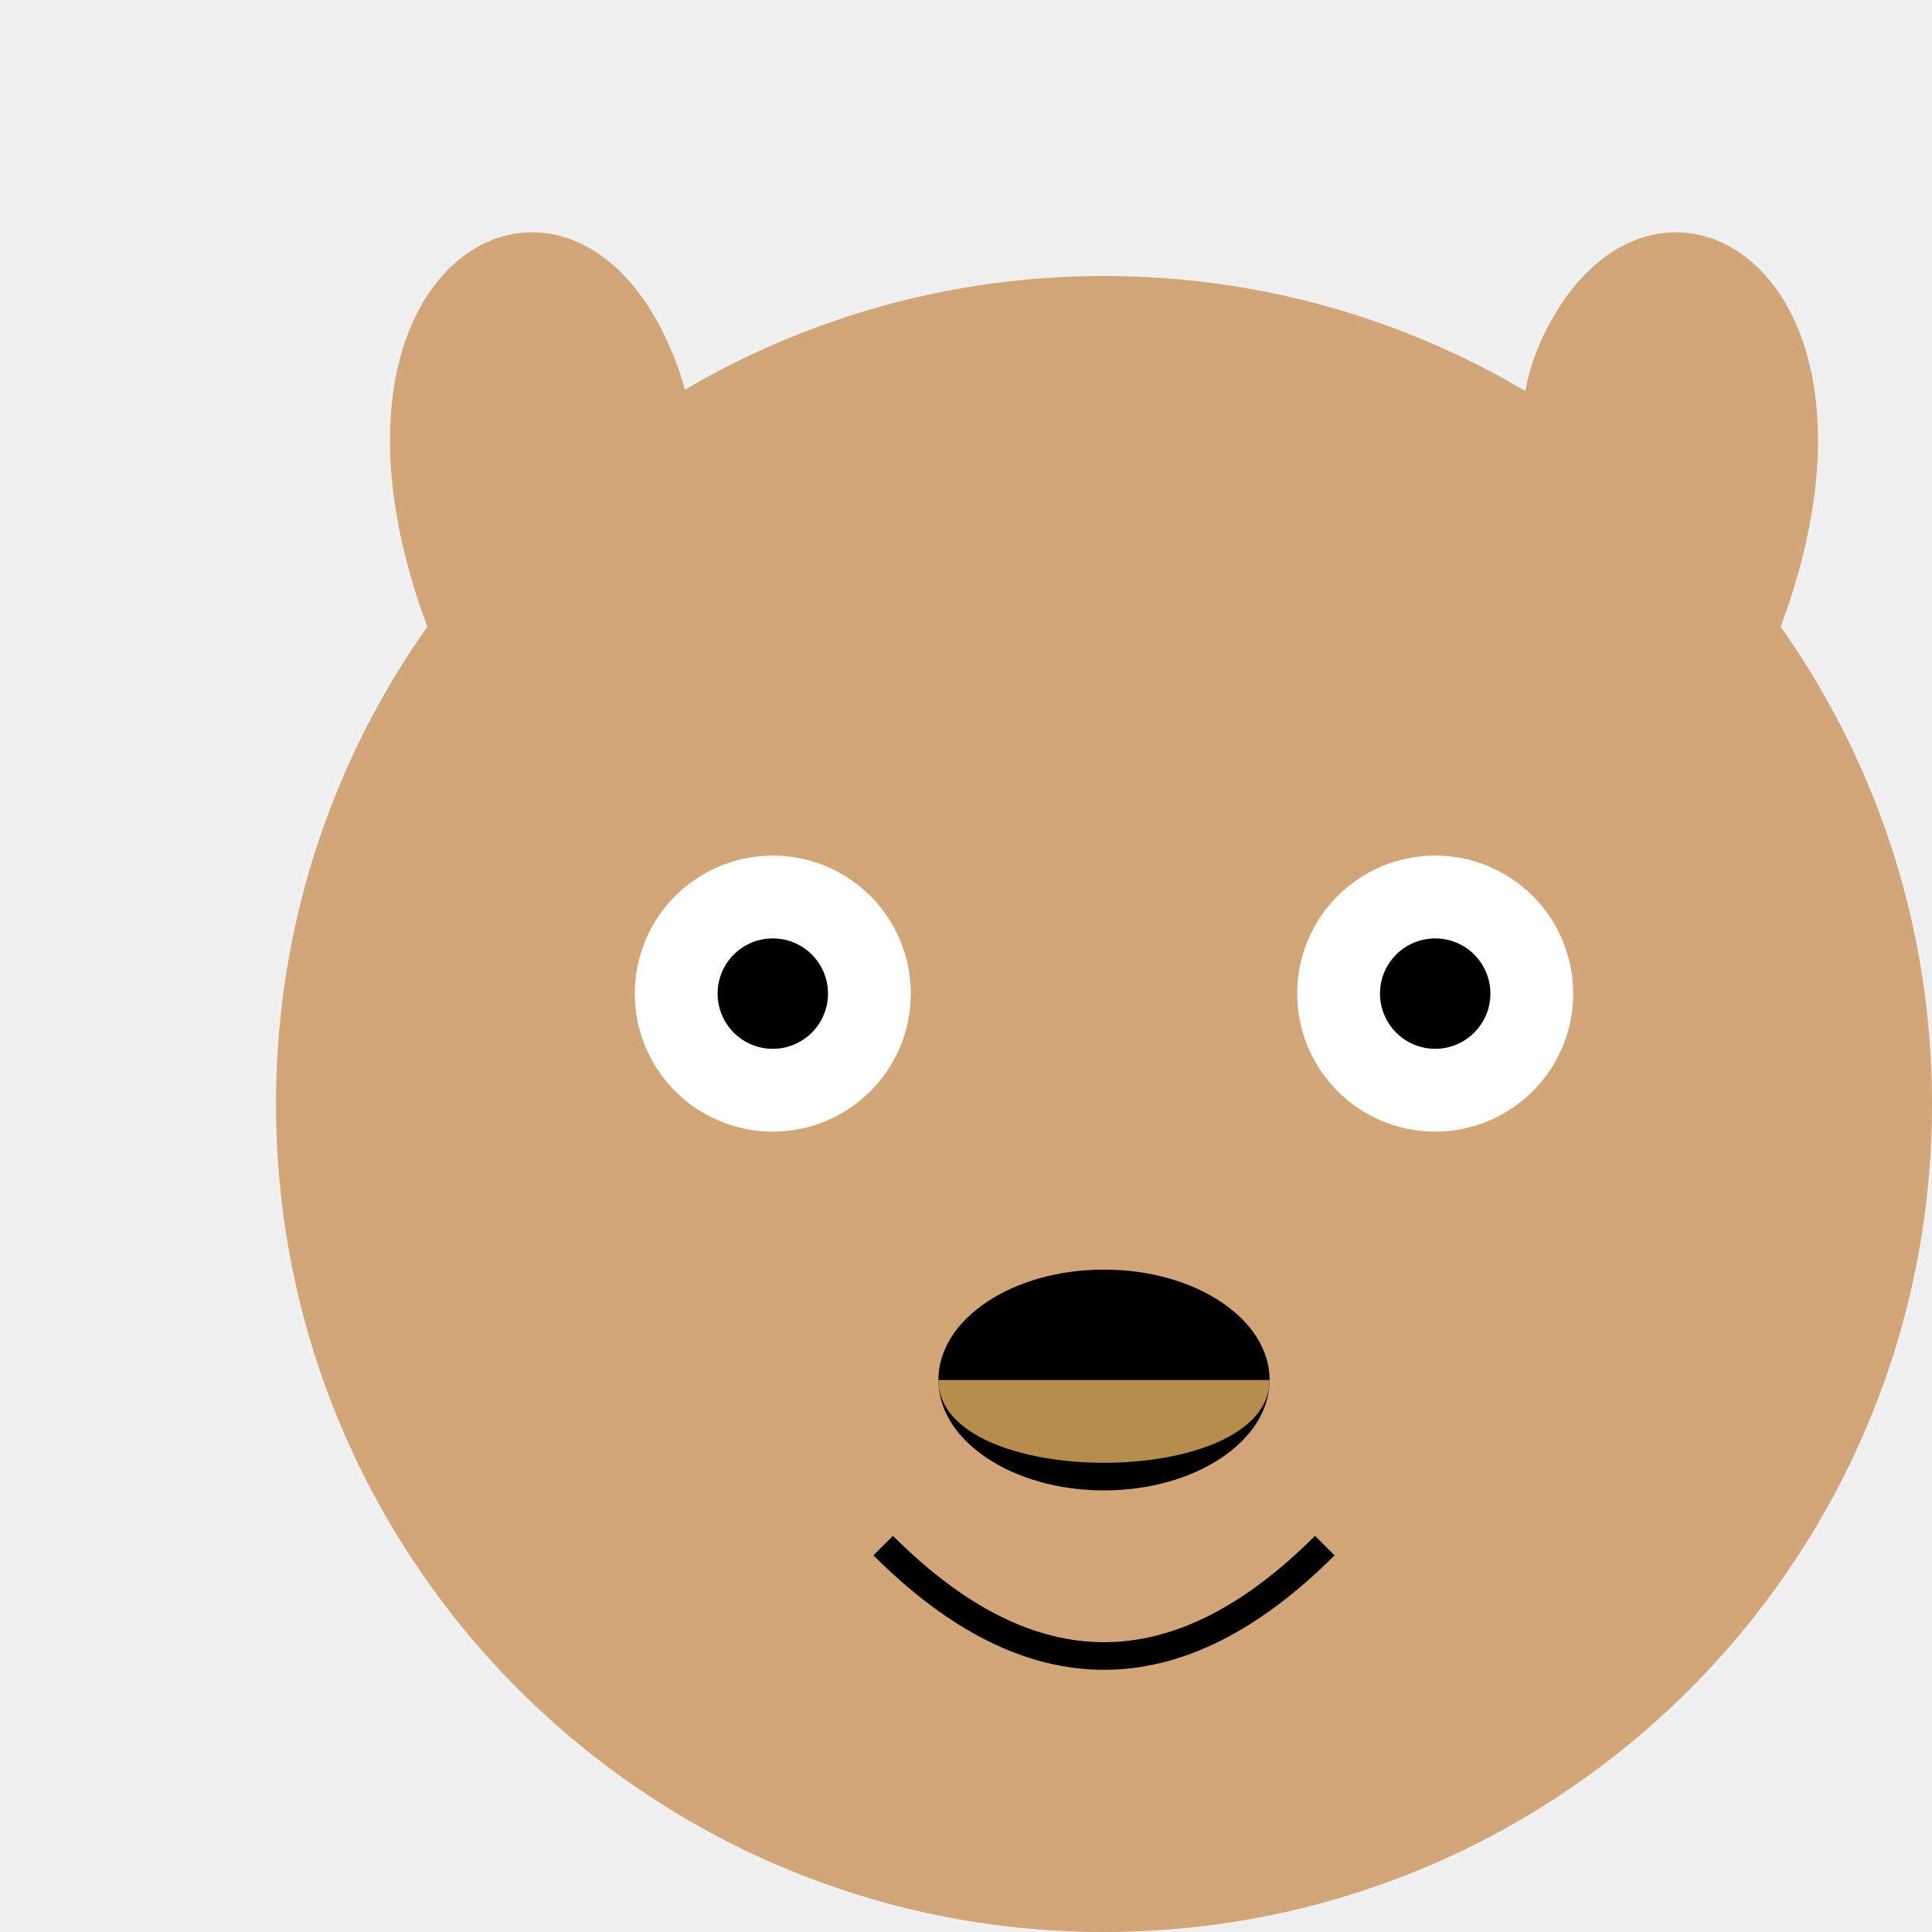
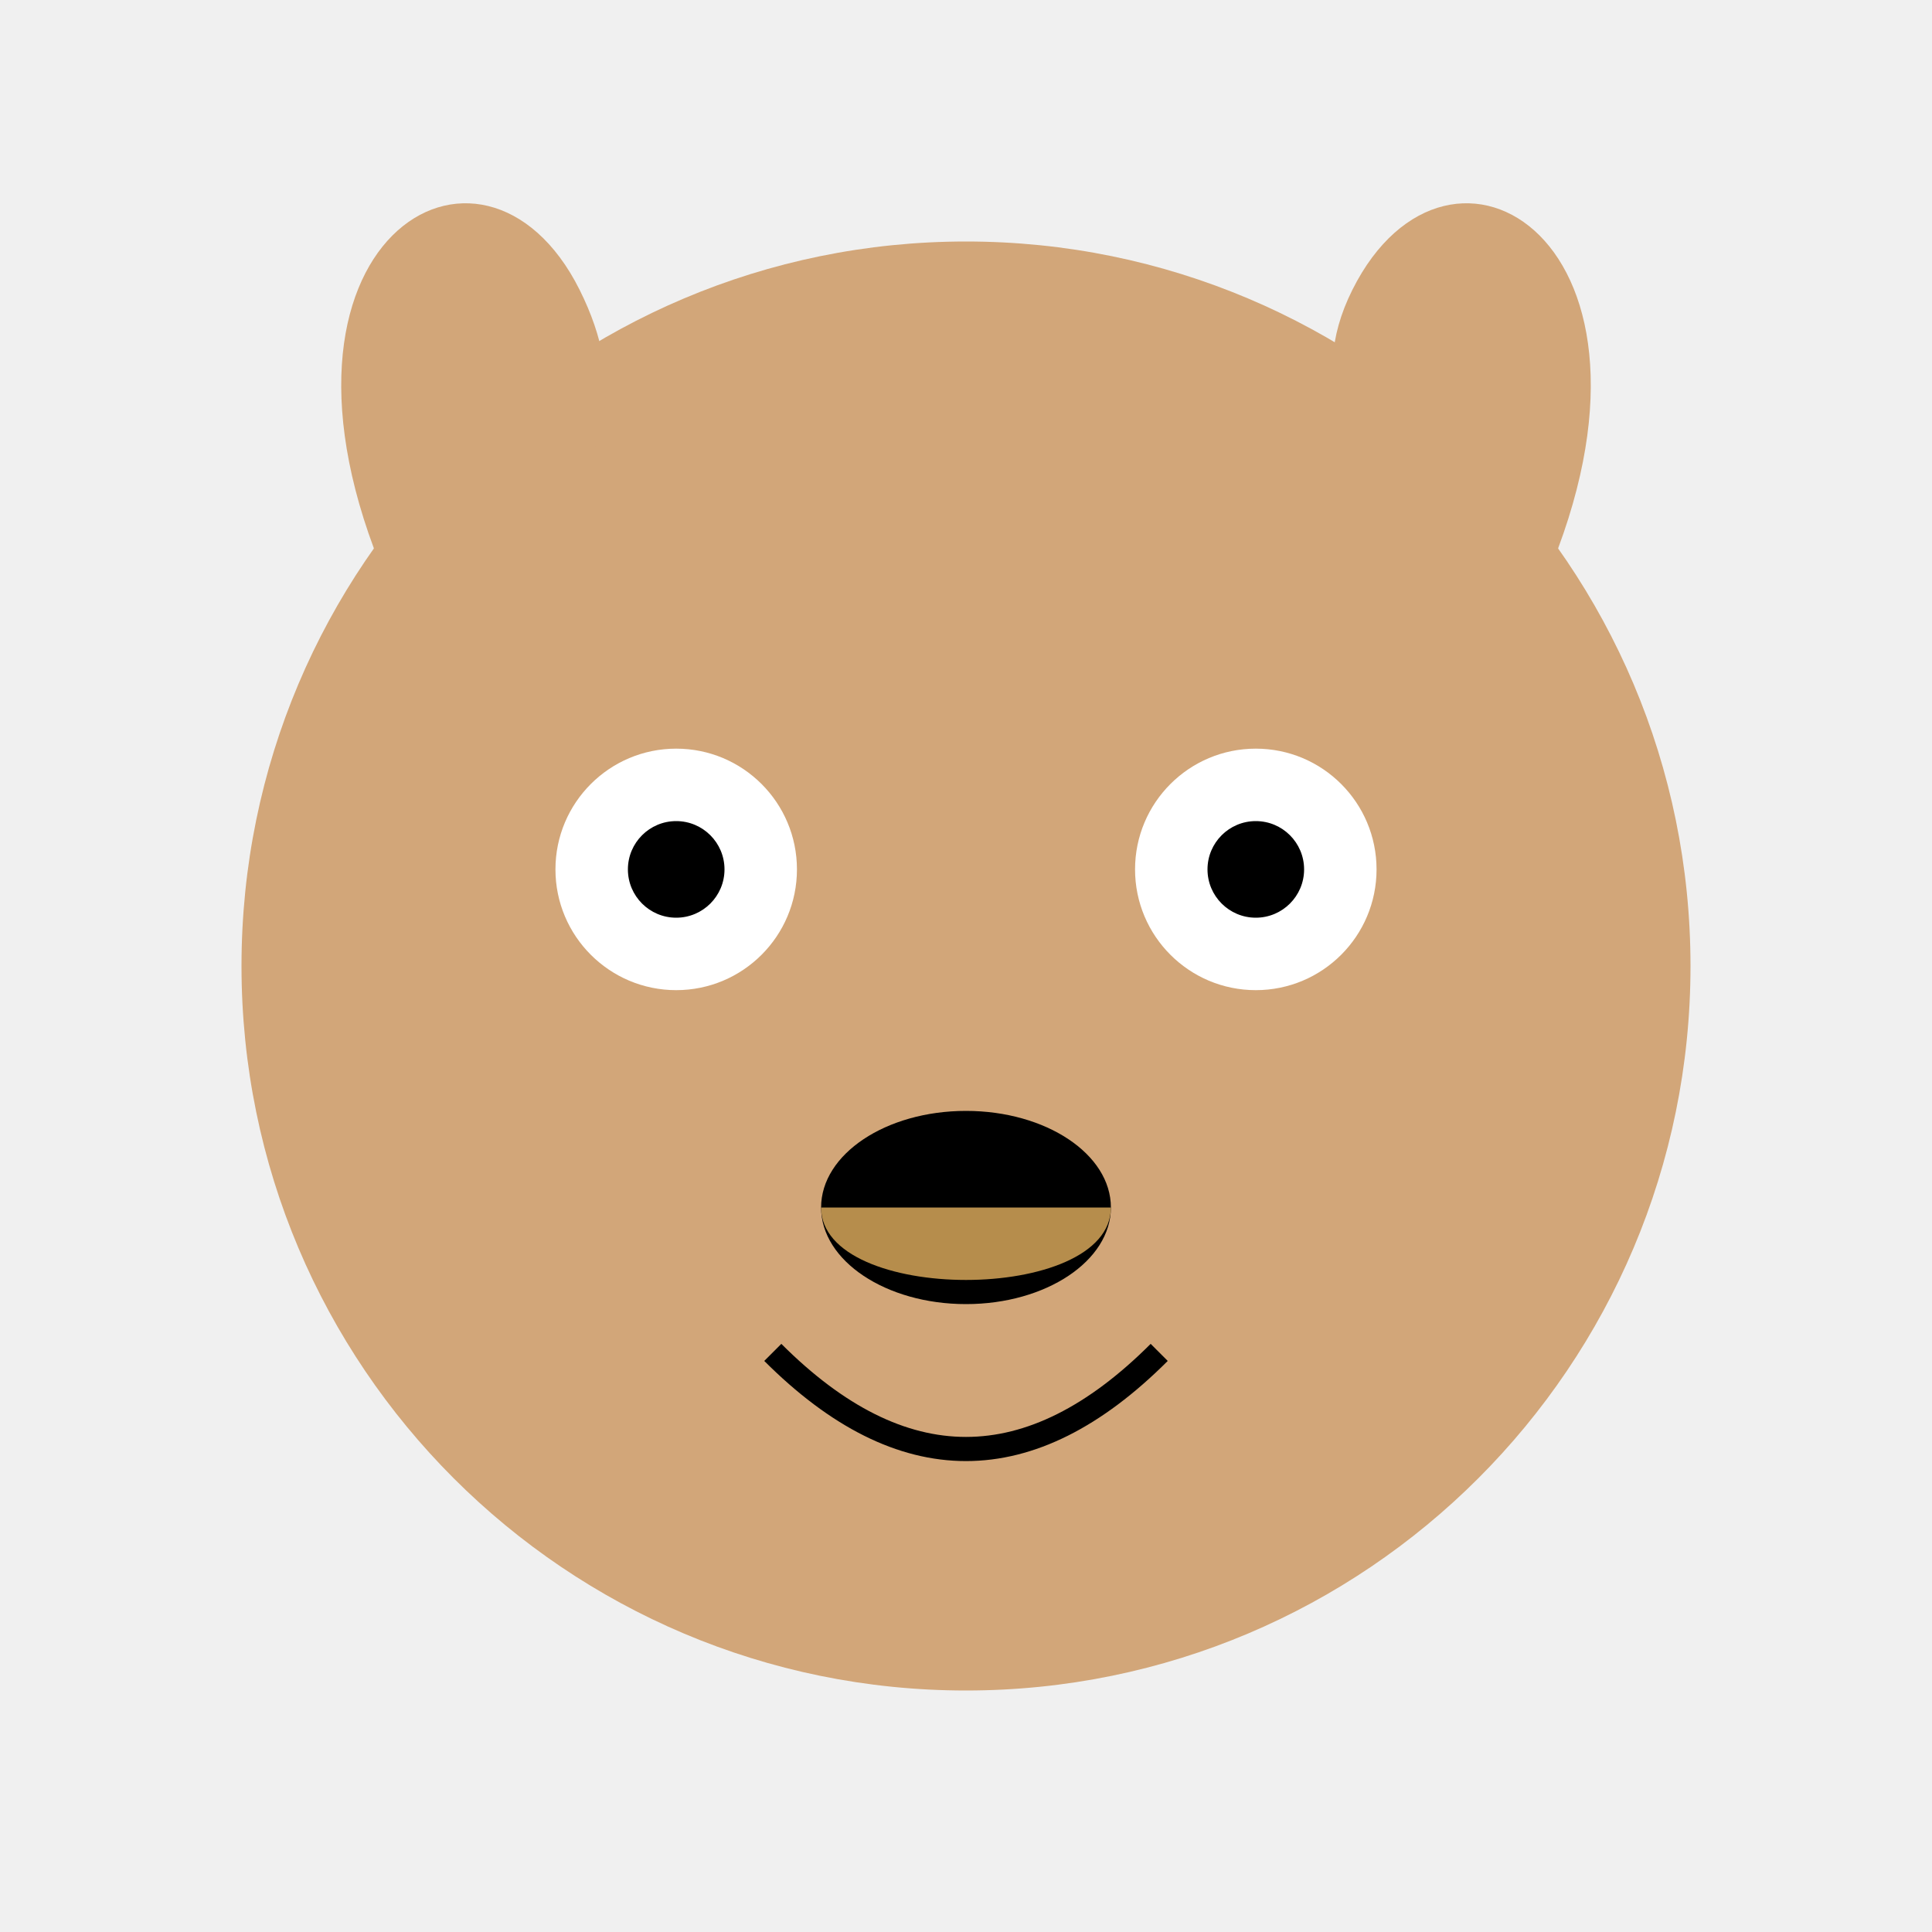
- <svg xmlns="http://www.w3.org/2000/svg">
+ <svg xmlns="http://www.w3.org/2000/svg" viewBox="0 0 40 40">
  <circle cx="20" cy="20" r="15" fill="#D2A679" />
  <path d="M 8 12 C 5 5, 10 2, 12 6 S 10 12, 8 12 Z" fill="#D2A679" />
  <path d="M 32 12 C 35 5, 30 2, 28 6 S 32 12, 32 12 Z" fill="#D2A679" />
  <circle cx="14" cy="18" r="2.5" fill="#FFF" />
  <circle cx="14" cy="18" r="1" fill="#000" />
  <circle cx="26" cy="18" r="2.5" fill="#FFF" />
  <circle cx="26" cy="18" r="1" fill="#000" />
  <ellipse cx="20" cy="25" rx="3" ry="2" fill="#000" />
  <path d="M 17 25 C 17 27, 23 27, 23 25" fill="#B68D4C" />
  <path d="M 16 28 Q 20 32, 24 28" stroke="#000" stroke-width="0.5" fill="none" />
</svg>
